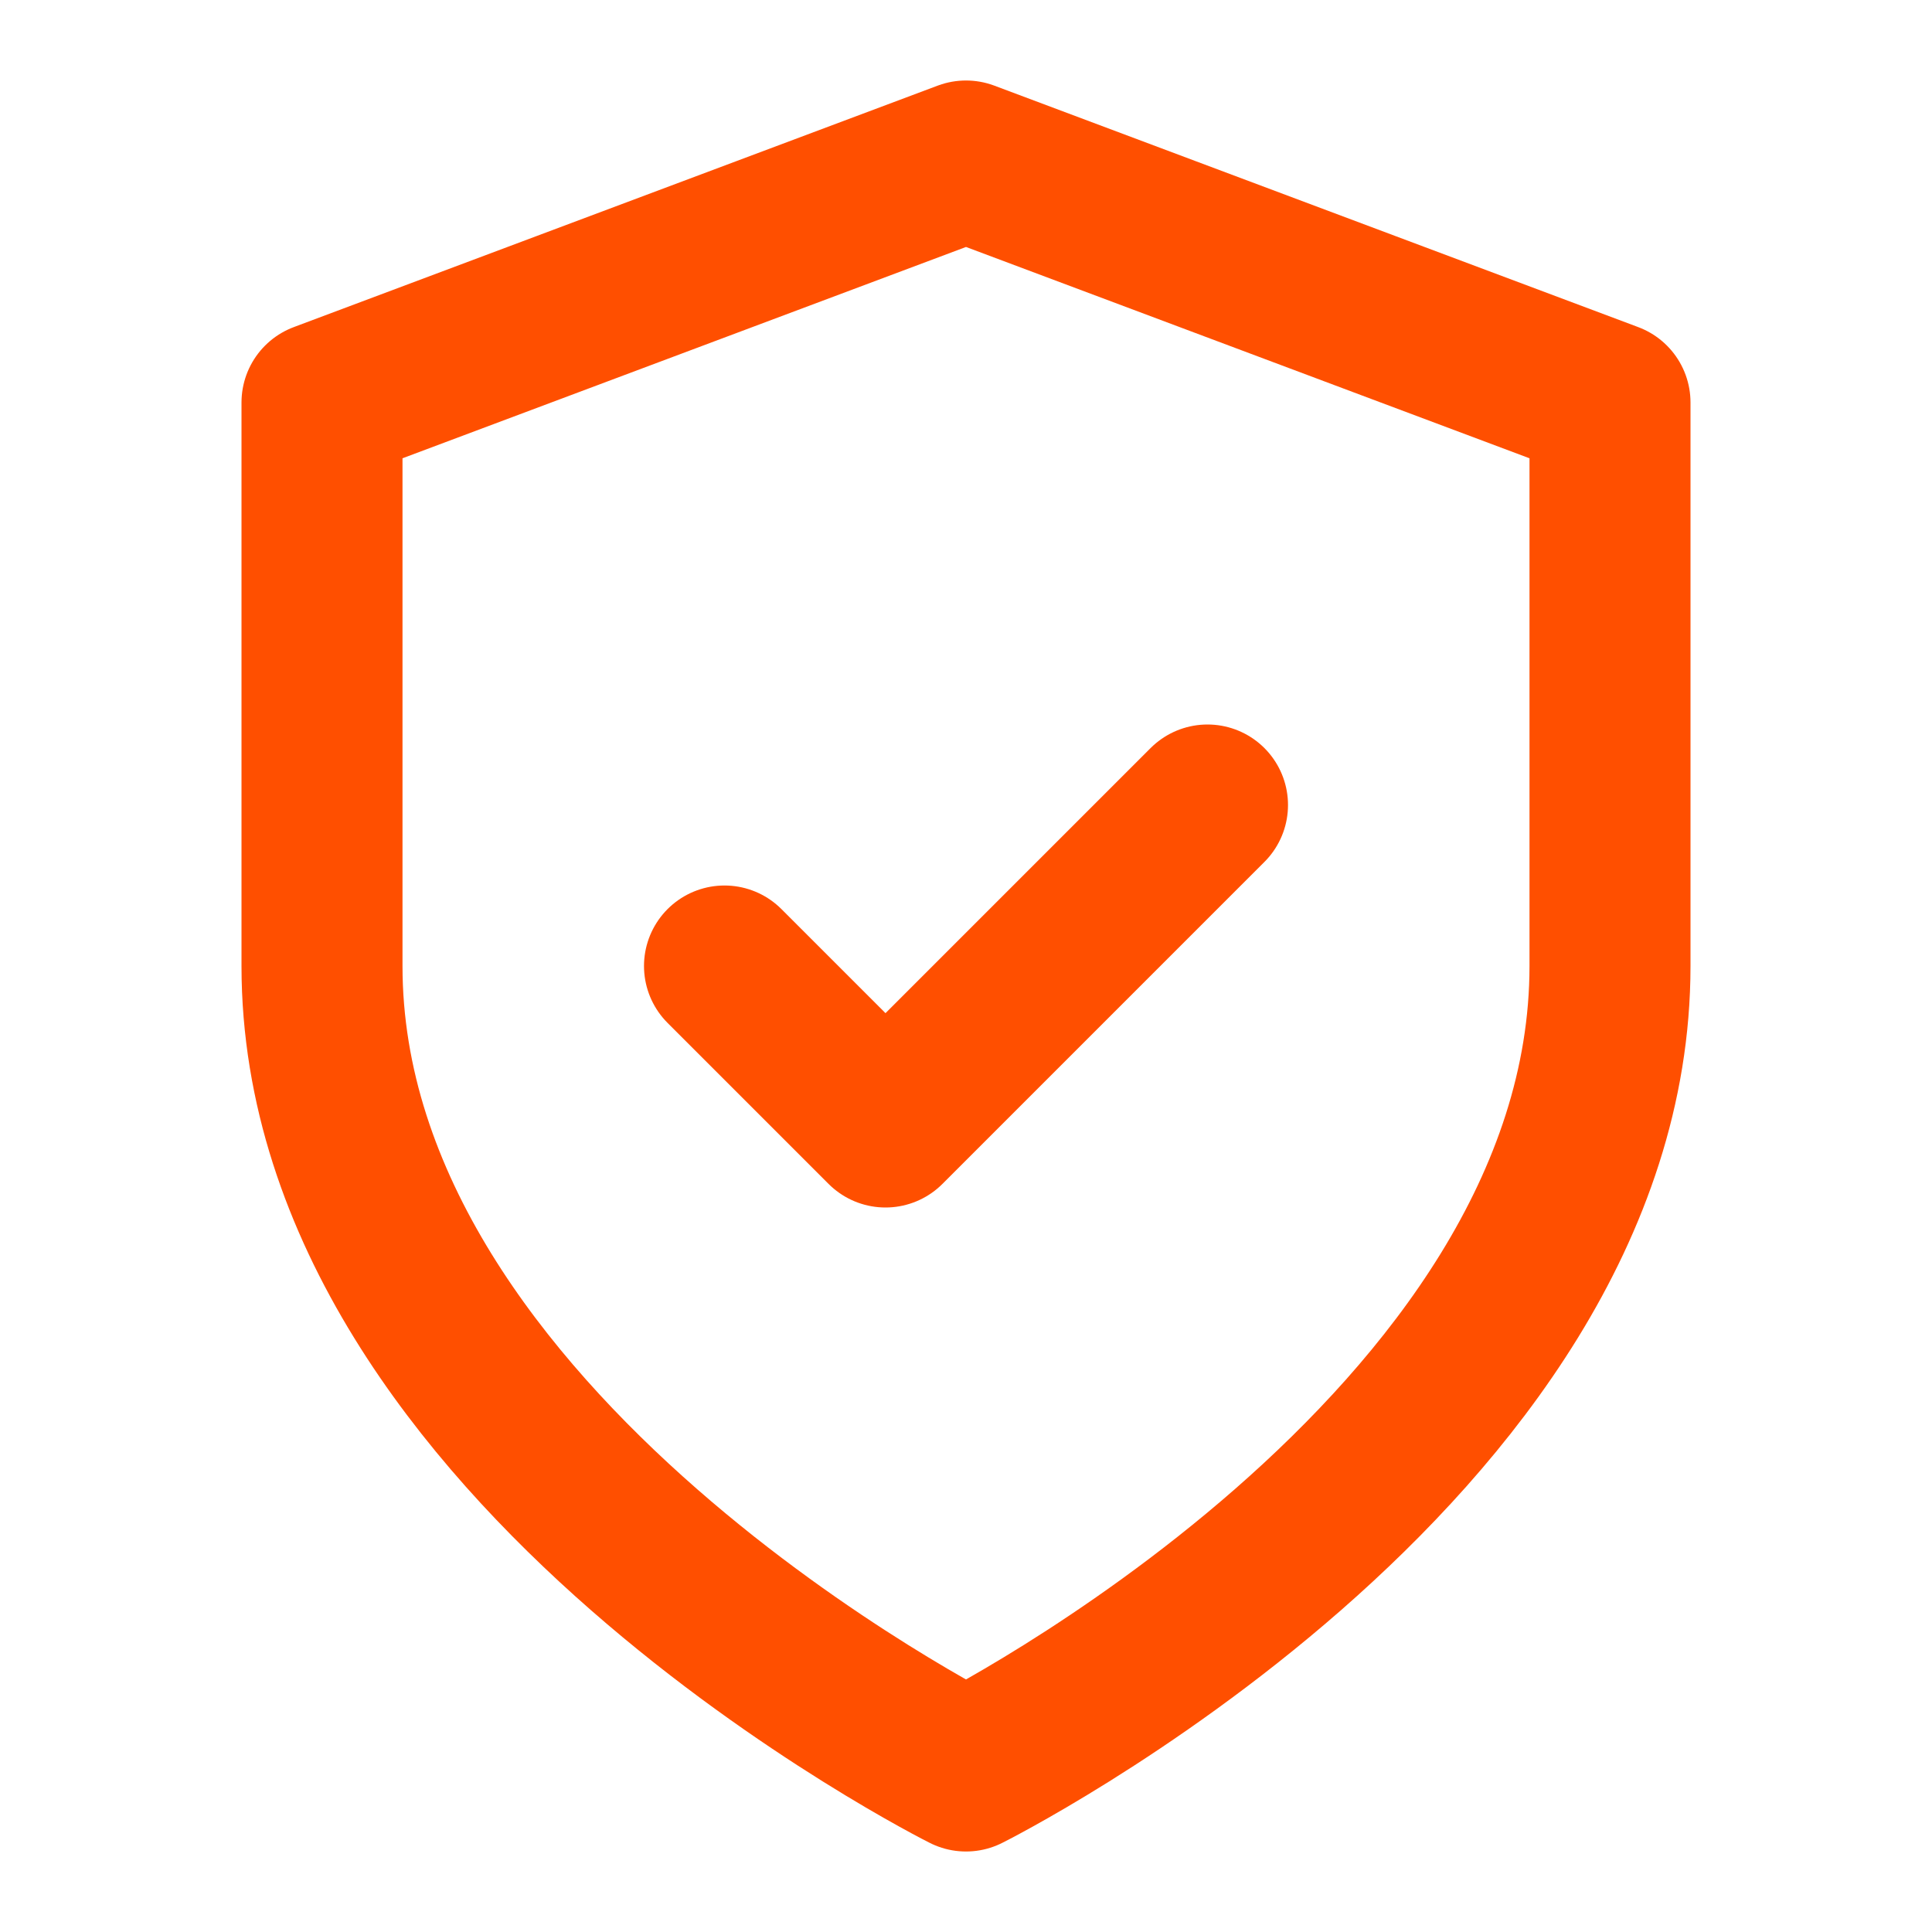
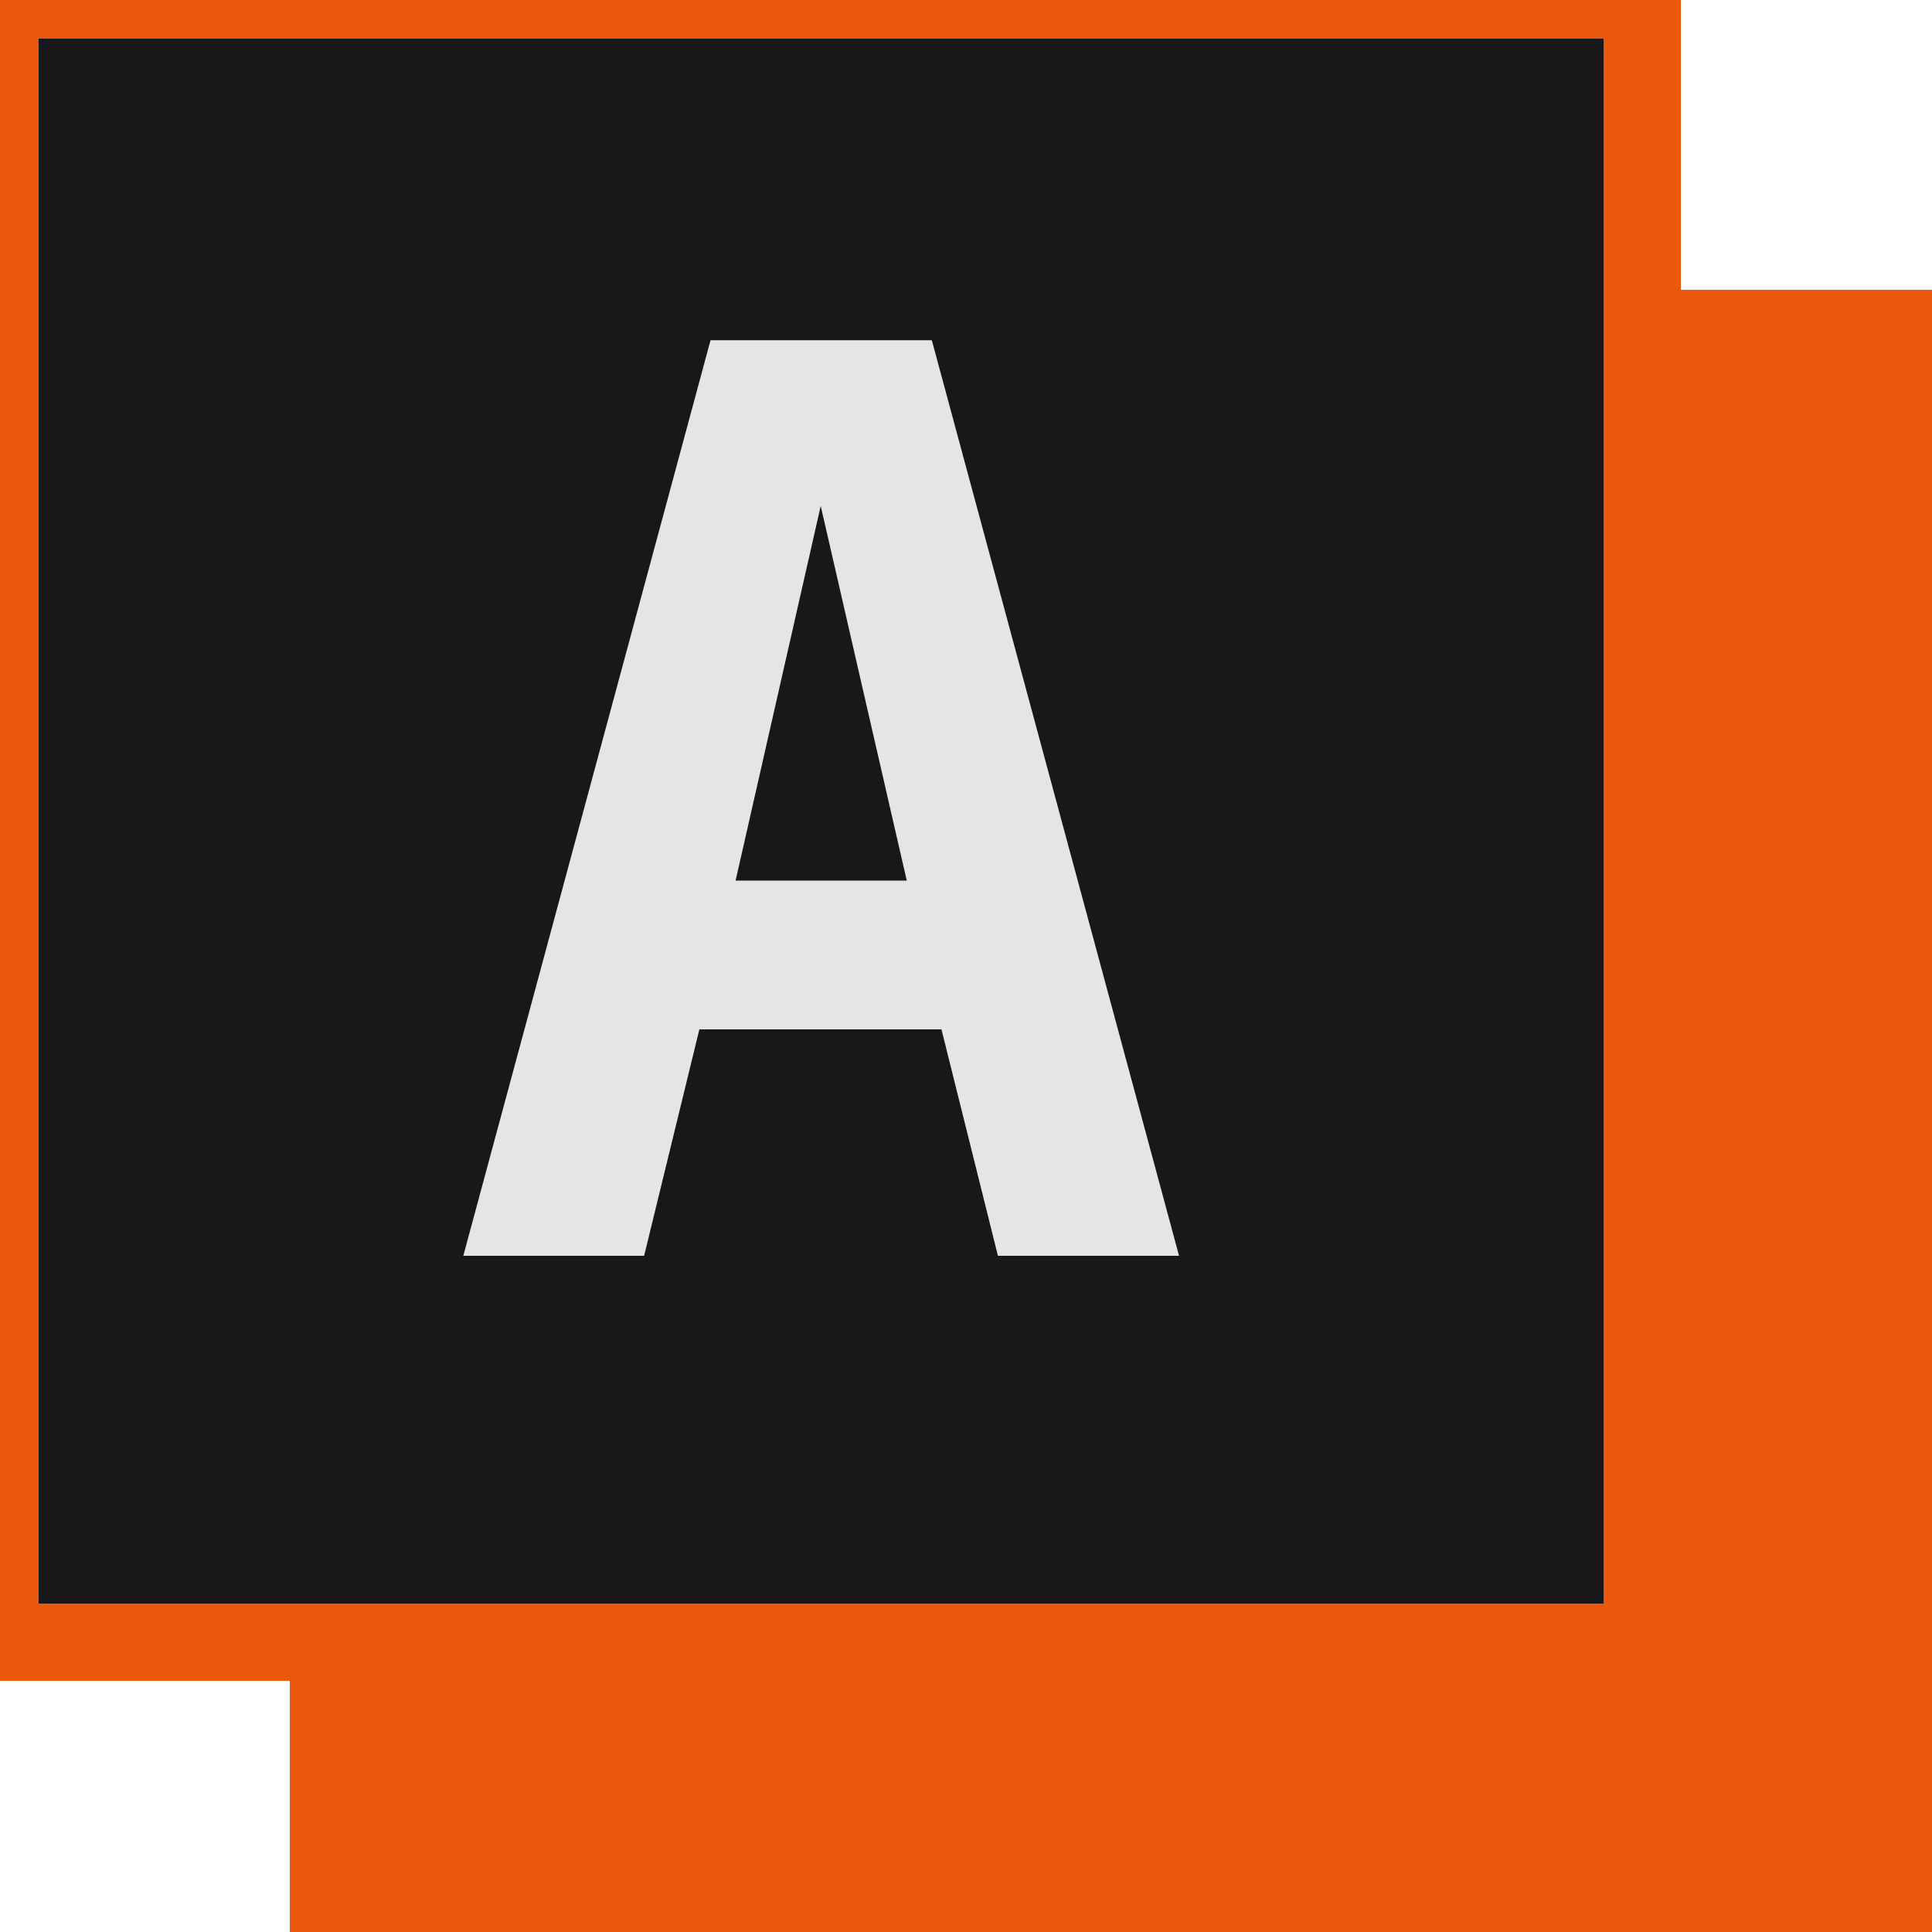
- <svg xmlns="http://www.w3.org/2000/svg" viewBox="0 0 24 24" fill="none" stroke="#FF4F00" stroke-width="2" stroke-linecap="round" stroke-linejoin="round">
-   <path d="M12 22s8-4 8-10V5l-8-3-8 3v7c0 6 8 10 8 10z" />
-   <path d="M9 12l2 2 4-4" />
+ <svg xmlns="http://www.w3.org/2000/svg" viewBox="0 0 100 100">
+   <rect x="15" y="15" width="85" height="85" fill="#ea580c" />
+   <rect x="0" y="0" width="85" height="85" fill="#18181b" stroke="#ea580c" stroke-width="4" />
+   <text x="42.5" y="65" font-family="monospace, sans-serif" font-size="65" font-weight="bold" fill="#e5e5e5" text-anchor="middle">A</text>
</svg>
